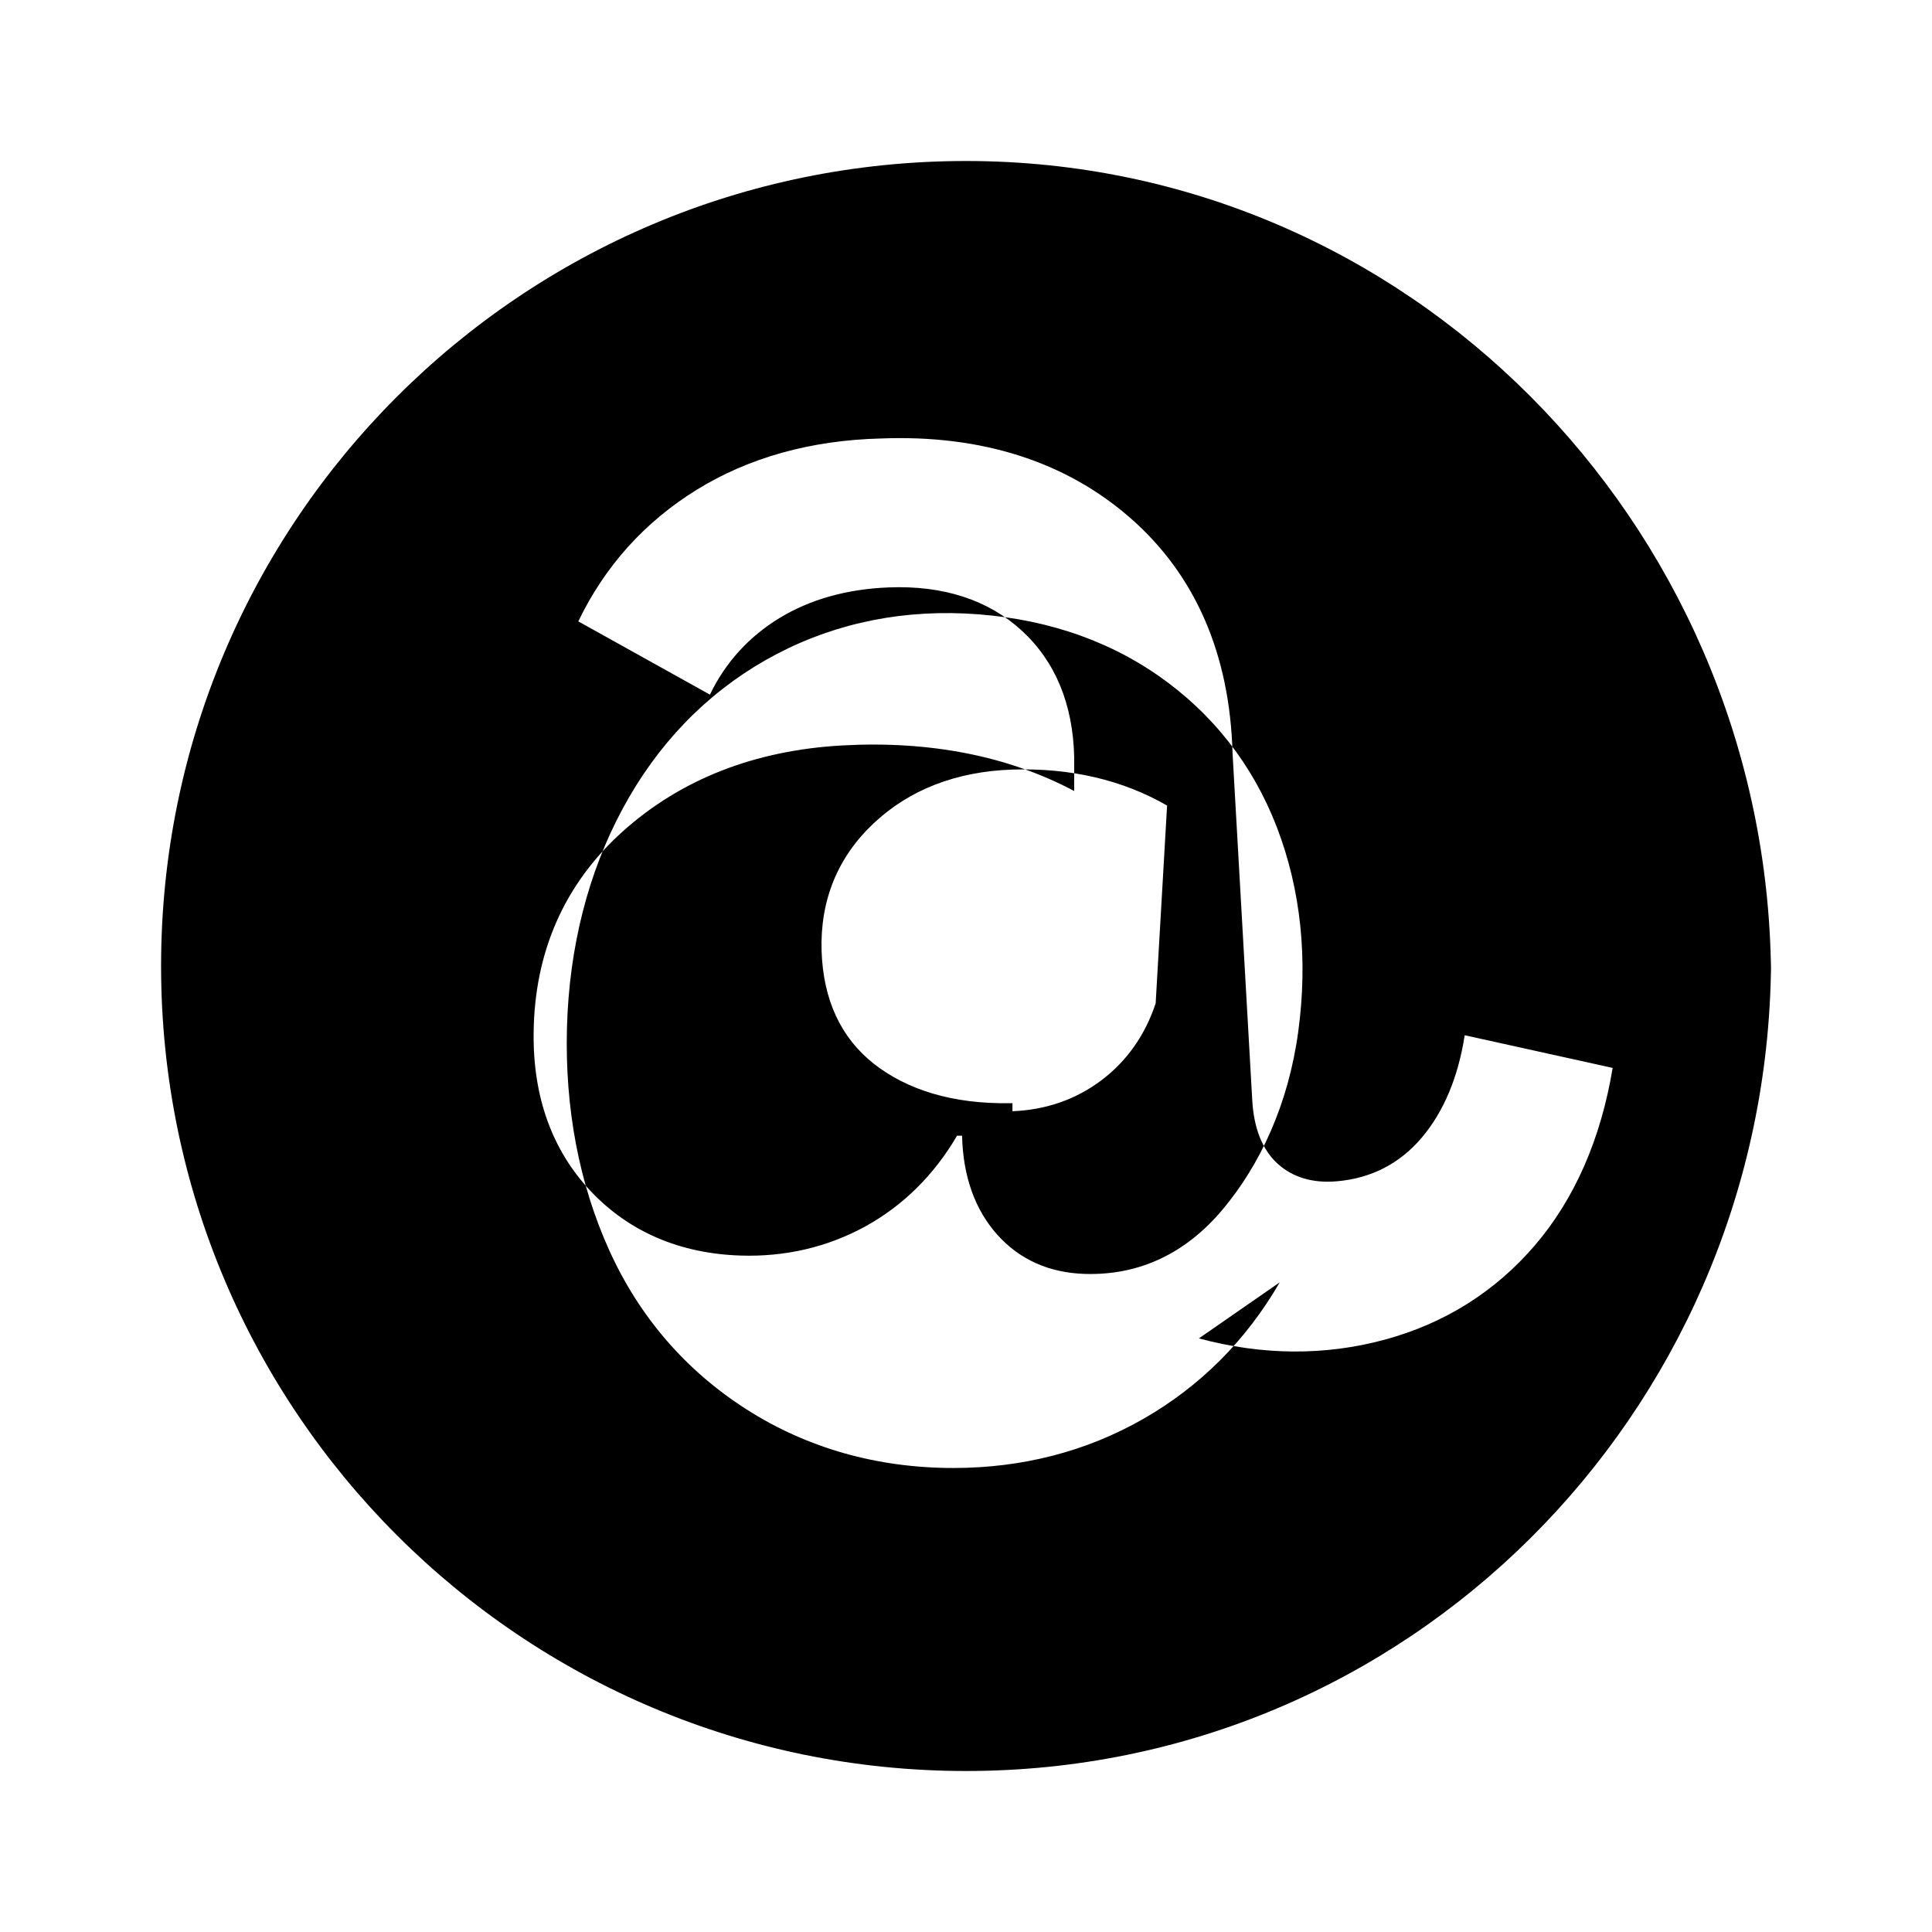
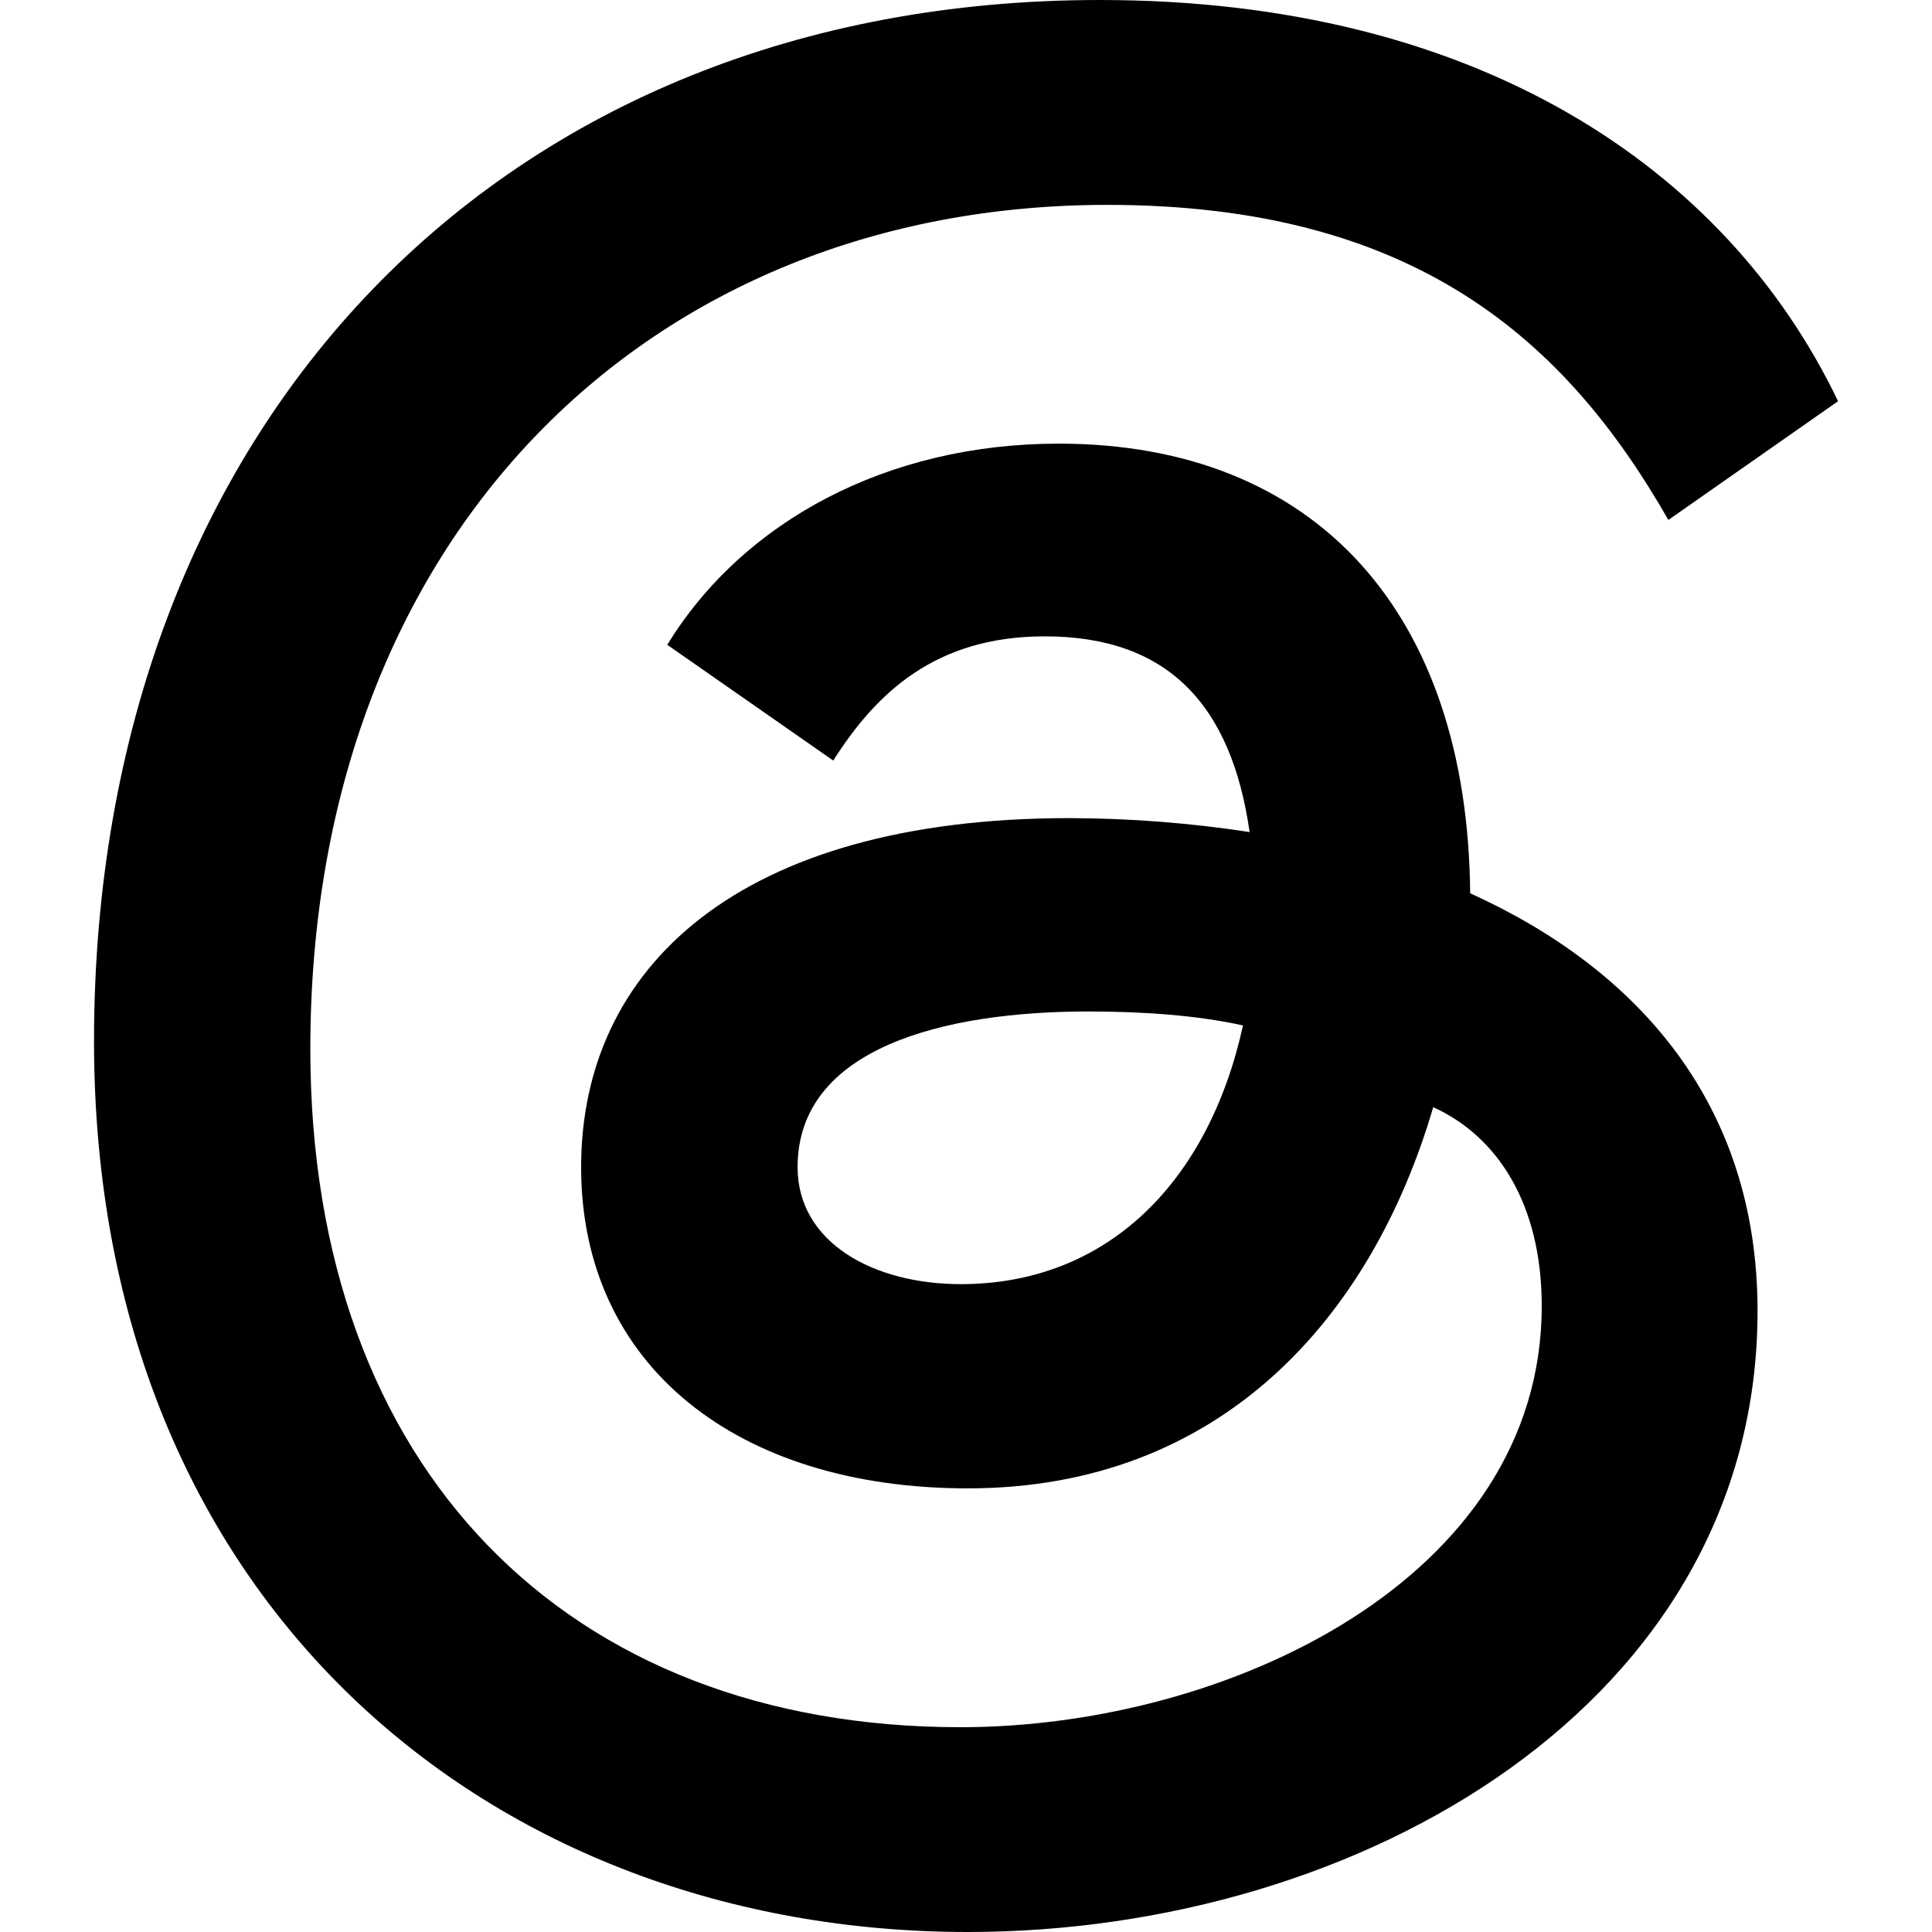
<svg xmlns="http://www.w3.org/2000/svg" viewBox="0 0 24 24" width="24" height="24">
-   <path fill="currentColor" d="M12.001 2c-5.523 0-10 4.477-10 10 0 5.522 4.477 10 10 10 5.485 0 9.873-4.417 9.997-9.873.003-.063.003-.127 0-.19-.124-5.456-4.512-9.937-9.997-9.937zm3.896 13.93c-.416.72-.99 1.294-1.698 1.698-.707.404-1.503.608-2.355.608-.946 0-1.815-.246-2.57-.728-.755-.482-1.332-1.15-1.706-1.977-.374-.827-.552-1.764-.525-2.766.028-1.002.263-1.924.693-2.721.43-.797 1.03-1.42 1.773-1.843.743-.423 1.58-.62 2.477-.58.917.042 1.729.303 2.404.773.675.47 1.173 1.107 1.472 1.883.298.776.388 1.637.265 2.54-.123.903-.473 1.65-.935 2.203-.462.553-1.042.825-1.713.805-.446-.013-.815-.178-1.092-.489-.277-.311-.424-.725-.436-1.228h-.062c-.287.49-.672.87-1.14 1.127-.468.257-.993.38-1.55.362-.756-.025-1.385-.296-1.862-.801-.477-.505-.717-1.168-.708-1.964.01-1.008.384-1.854 1.105-2.502.72-.648 1.642-1.01 2.73-1.07 1.088-.06 2.062.132 2.88.566v-.422c-.015-.658-.236-1.19-.652-1.571-.416-.381-.975-.563-1.652-.536-.516.02-.975.148-1.356.38-.381.232-.673.553-.865.952l-1.635-.91c.328-.684.825-1.236 1.471-1.635.646-.399 1.417-.615 2.287-.637 1.25-.049 2.298.286 3.102.99.804.704 1.233 1.688 1.267 2.916l.245 4.316c.02.35.127.616.315.787.188.171.439.245.74.218.423-.037.778-.22 1.05-.541.272-.321.453-.75.534-1.273l1.838.406c-.147.886-.474 1.63-.967 2.205-.493.575-1.123.97-1.865 1.171-.742.201-1.52.196-2.308-.016zm-3.32-2.126c.414-.016.786-.145 1.102-.382.316-.237.545-.56.677-.958l.142-2.457c-.551-.318-1.2-.47-1.921-.447-.698.023-1.282.25-1.727.67-.445.42-.663.955-.644 1.583.02.607.24 1.08.65 1.402.41.322.98.502 1.693.489h.028z" />
+   <path fill="currentColor" d="M18.263 11.097c-.03-3.486-1.92-5.586-5.111-5.586-2.13 0-3.922.963-4.863 2.499l2.062 1.438c.535-.843 1.272-1.543 2.628-1.543 1.528 0 2.318.85 2.544 2.431a15 15 0 0 0-2.236-.173c-4.125 0-6.068 1.867-6.068 4.336s1.943 3.99 4.804 3.99c3.139 0 5.013-2.115 5.781-4.735.798.361 1.348 1.204 1.348 2.47 0 3.387-3.907 5.232-7.22 5.232-4.885 0-8.077-3.207-8.077-8.424 0-6.392 4.223-10.487 9.9-10.487 3.808 0 5.69 1.671 6.97 3.914l2.108-1.475C21.44 2.078 18.331 0 13.663 0 6.227 0 1.168 5.277 1.168 12.934c0 7 4.953 11.066 10.856 11.066 4.878 0 9.809-2.846 9.809-7.716 0-2.545-1.46-4.231-3.569-5.187m-6.33 4.855c-1.077 0-2.026-.512-2.026-1.453 0-1.483 1.822-1.934 3.606-1.934.678 0 1.34.045 1.927.173-.422 1.927-1.671 3.215-3.508 3.214Z" />
</svg>
